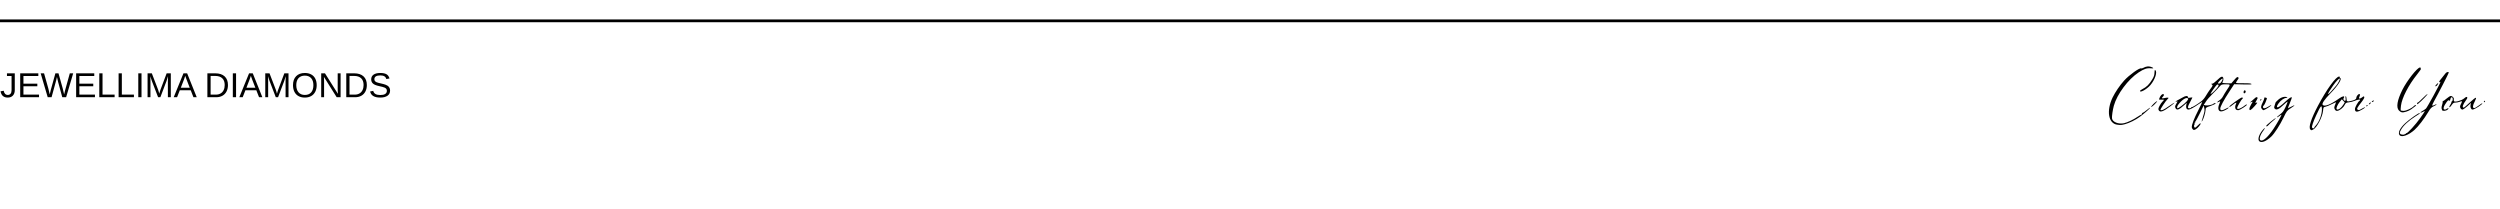
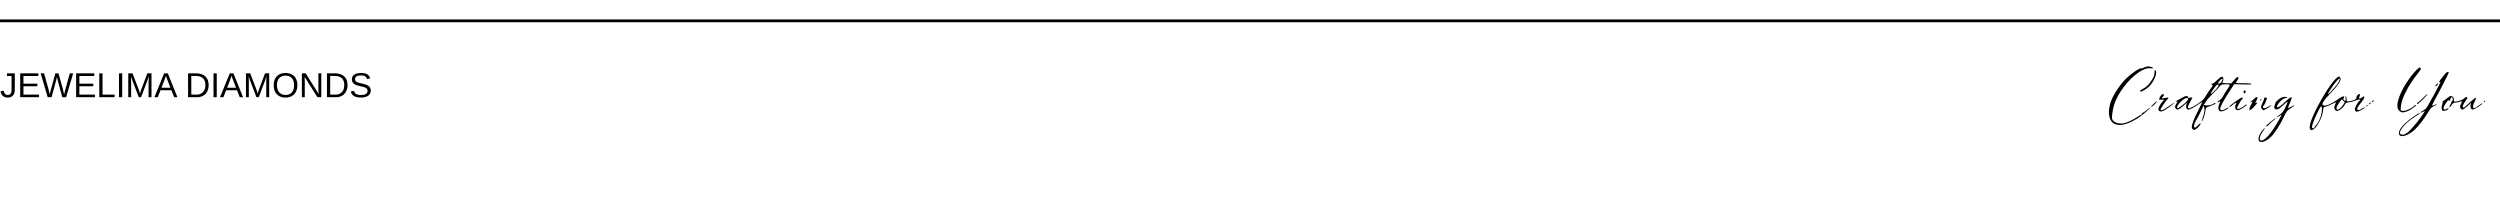
<svg xmlns="http://www.w3.org/2000/svg" width="1800" height="150" viewBox="0 0 1800 150">
  <path d="M 0 15 H 1800" stroke="#000000" stroke-width="2" />
-   <text x="0" y="70" font-family="Arial, sans-serif" font-size="25" fill="#000000" text-anchor="start">JEWELLIMA DIAMONDS</text>
+   <text x="0" y="70" font-family="Arial, sans-serif" font-size="25" fill="#000000" text-anchor="start">JEWELIMA DIAMONDS</text>
  <g transform="translate(1510 43) scale(0.4662379)">
    <path fill="#000000" fill-rule="evenodd" d="M 250.2 125.8 C 247.503 123.103 249.63 115.832 255.112 109.011 C 258.921 104.27 260.409 104.459 256.788 109.223 C 251.201 116.572 249.329 123.421 252.567 124.664 C 256.307 126.099 264.112 118.942 272.374 106.5 C 278.012 98.011 285.314 85 284.441 85 C 284.154 85 282.593 85.981 280.972 87.179 C 279.351 88.377 277.806 89.139 277.539 88.872 C 277.272 88.605 279.342 86.678 282.14 84.59 C 286.2 81.558 287.909 79.314 290.613 73.462 C 292.476 69.43 294 65.58 294 64.907 C 294 64.234 291.14 66.429 287.644 69.786 C 280.705 76.449 276.773 78.202 274.304 75.732 C 272.988 74.417 272.96 73.672 274.096 70.353 C 274.821 68.234 275.434 66.263 275.457 65.973 C 275.481 65.684 277.338 63.786 279.585 61.756 C 283.857 57.897 290.071 56.169 293.006 58.025 C 294.188 58.772 294.003 58.973 292.118 58.985 C 288.486 59.008 283.316 62.681 279.876 67.68 C 277.688 70.86 277.092 72.492 277.844 73.244 C 279.064 74.464 283.607 71.358 291.287 64.053 C 296.052 59.521 299.59 57.256 300.494 58.161 C 300.755 58.422 299.416 62.317 297.518 66.818 C 295.62 71.318 294.253 75 294.48 75 C 294.708 75 297.015 73.872 299.608 72.494 C 306.511 68.823 306.143 70.224 299.013 74.758 C 293.15 78.486 292.612 79.176 287.892 89.026 C 282.346 100.6 273.744 113.944 268.78 118.676 C 261.022 126.068 253.394 128.994 250.2 125.8 Z M 467.2 116.8 C 463.794 113.394 467.055 106.049 475.464 98.182 C 482.078 91.996 496.9 81.567 497.8 82.467 C 498.093 82.76 498.146 83.136 497.917 83.302 C 497.688 83.467 494.492 85.526 490.815 87.877 C 480.381 94.547 472.511 101.948 469.063 108.332 C 467.012 112.131 466.834 113.096 467.941 114.429 C 469.283 116.046 475 116.289 475 114.728 C 475 114.263 475.45 114.16 476 114.5 C 476.55 114.84 477 114.566 477 113.892 C 477 113.218 477.267 112.934 477.593 113.26 C 478.696 114.363 491.889 99.949 498.967 89.908 C 502.835 84.421 506 79.71 506 79.44 C 506 79.17 504.608 79.668 502.907 80.548 C 498.722 82.712 497.875 81.527 502.001 79.281 C 503.801 78.302 506.319 76.6 507.596 75.5 C 509.523 73.84 530 36.341 530 34.471 C 530 34.147 529.55 34.16 529 34.5 C 526.837 35.837 528.173 32.81 531.316 29.253 C 533.14 27.189 535.645 24.038 536.884 22.25 C 538.123 20.462 540.006 19 541.068 19 C 542.131 19 543 19.28 543 19.623 C 543 20.721 525.974 53.861 520.049 64.296 C 518.239 67.483 517.066 70.4 517.443 70.777 C 517.821 71.154 519.45 70.704 521.065 69.778 C 522.679 68.851 524 68.501 524 69 C 524 69.498 522.065 70.762 519.7 71.809 C 516.208 73.353 514.617 75.028 511.234 80.723 C 504.943 91.313 496.006 102.924 489.934 108.398 C 481.246 116.23 470.574 120.174 467.2 116.8 Z M 147.564 107.421 C 146.704 106.561 146 105.071 146 104.11 C 146 100.036 149.621 90.647 155.973 78.25 C 159.707 70.963 162.532 65 162.25 65 C 161.969 65 159.66 66.479 157.119 68.287 C 149.975 73.37 143.341 77 141.194 77 C 138.07 77 136.686 74.497 137.467 70.261 L 138.16 66.5 L 134.83 69.582 C 126.267 77.508 122.758 78.757 120.845 74.559 C 119.931 72.552 120.112 71.475 121.866 68.502 C 124.404 64.202 124.455 63.888 122.5 64.638 C 119.616 65.745 121.029 64.013 124.25 62.493 C 126.037 61.649 129.3 59.85 131.5 58.496 C 136.153 55.631 140 55.23 140 57.611 C 140 58.911 140.676 59.096 143.5 58.566 C 145.425 58.205 147 58.139 147 58.42 C 147 58.701 145.425 61.797 143.5 65.299 C 139.28 72.977 139.071 75 142.5 75 C 143.875 75 145 74.475 145 73.833 C 145 73.192 145.279 72.946 145.62 73.287 C 146.289 73.955 155.201 68.545 161.163 63.853 C 163.178 62.267 166.16 58.614 167.79 55.735 C 169.42 52.856 172.591 48.061 174.836 45.081 C 178.581 40.11 178.778 39.554 177.21 38.362 C 175.633 37.165 175.662 37.061 177.575 37.032 C 178.727 37.014 182.155 34.516 185.278 31.418 C 191.473 25.271 194.286 24.653 194.822 29.319 C 194.999 30.86 194.598 32.78 193.93 33.585 C 193.262 34.39 192.986 35.319 193.316 35.65 C 193.647 35.981 196.873 36.307 200.485 36.376 L 207.051 36.5 L 211.621 31.207 C 215.328 26.912 216.458 26.135 217.611 27.092 C 218.814 28.09 218.63 28.796 216.415 31.701 C 214.975 33.588 214.106 35.439 214.483 35.816 C 214.86 36.192 219.917 36.405 225.722 36.29 C 232.679 36.151 236.865 36.492 238.006 37.29 C 239.386 38.255 236.88 38.432 225.618 38.166 L 211.5 37.832 L 204.315 48.779 C 195.325 62.477 190 72.447 190 75.583 C 190 78.79 193.099 78.777 198.75 75.546 C 201.088 74.209 203 73.495 203 73.959 C 203 75.176 196.196 79.011 192.852 79.68 C 187.301 80.79 185.385 75.8 188.5 68.346 C 190.413 63.768 190.403 63.714 187.914 65.046 C 184.19 67.039 184.637 65.147 188.417 62.916 C 190.526 61.672 192.978 58.997 194.184 56.626 C 195.338 54.357 198.029 49.921 200.165 46.77 C 206.215 37.841 206.245 38 198.522 38 C 192.018 38 191.74 38.105 188.665 41.75 C 186.924 43.812 182.07 48.875 177.877 53 C 173.684 57.125 169.208 62.3 167.93 64.5 C 166.651 66.7 165.184 68.789 164.67 69.141 C 164.155 69.494 165.189 70.102 166.968 70.493 C 170.25 71.214 178.588 69.475 179.585 67.863 C 179.878 67.388 180.856 67 181.759 67 C 184.918 67 181.26 69.26 174.324 71.594 C 167.738 73.811 167.564 73.958 167.338 77.496 C 167.05 81.987 164.486 90.658 162.456 94 C 160.61 97.04 160.862 95.674 163.902 86.163 C 165.792 80.251 166.073 78.018 165.348 74.663 L 164.449 70.5 L 158.604 82.5 C 155.389 89.1 152.36 94.651 151.873 94.835 C 151.386 95.02 151.242 95.582 151.553 96.085 C 151.864 96.588 151.593 97 150.952 97 C 150.311 97 150.024 97.62 150.315 98.378 C 150.606 99.136 150.414 100.186 149.889 100.711 C 148.796 101.804 149.741 105 151.158 105 C 151.677 105 153.633 103.329 155.504 101.286 C 157.375 99.244 159.215 97.882 159.593 98.259 C 160.629 99.296 155.293 105.797 152.012 107.494 C 149.437 108.826 148.961 108.818 147.564 107.421 Z M 329.2 107.8 C 325.921 104.521 330.126 91.388 341.06 70.751 C 354.276 45.81 368.641 26 373.511 26 C 374.395 26 374.864 26.412 374.553 26.915 C 374.242 27.418 374.511 28.004 375.152 28.217 C 378.517 29.339 372.033 39.732 360.746 51.304 C 350.738 61.566 346.545 67.747 348.221 69.766 C 350.893 72.986 360.692 69.139 373.694 59.765 C 379.109 55.86 382.988 55.445 380.763 59.008 C 379.888 60.408 379.926 61.206 380.923 62.408 C 382.914 64.807 384.259 63.194 383.526 59.287 C 383.085 56.936 383.218 56.017 383.936 56.461 C 384.521 56.822 385 58.629 385 60.476 C 385 64.363 386.118 64.981 391.123 63.859 C 397.453 62.44 400 61.117 400 59.247 C 400 56.739 402.797 53 404.673 53 C 406.215 53 406.177 54.192 404.506 58.25 C 403.511 60.667 406.045 60.539 409.262 58.009 C 411.501 56.247 411.863 56.202 412.405 57.614 C 412.796 58.633 411.261 61.445 408.155 65.397 C 401.537 73.818 400.412 76.013 402.147 77.112 C 403.995 78.283 403.938 78.297 408.893 75.465 C 414.354 72.343 415.604 72.988 410.344 76.213 C 401.642 81.55 398 81.53 398 76.146 C 398 73.473 402.685 64.931 404.902 63.56 C 405.506 63.187 406 62.556 406 62.158 C 406 60.958 401.752 61.64 397.5 63.522 C 395.3 64.496 391.341 65.511 388.703 65.778 C 384.337 66.22 383.73 66.608 381.95 70.098 C 379.753 74.405 373.712 79 370.246 79 C 368.758 79 367.547 78.101 366.786 76.43 C 365.633 73.899 365.725 73.376 368.508 66.688 C 369.106 65.251 367.892 65.603 362.634 68.392 C 358.989 70.326 354.49 72.193 352.635 72.541 C 349.356 73.156 349.248 73.331 348.747 78.853 C 347.871 88.512 338.963 105.329 333.372 107.876 C 330.364 109.247 330.652 109.252 329.2 107.8 Z M 335 105.106 C 335 104.614 336.238 102.883 337.75 101.26 C 342.81 95.83 346.971 84.791 346.989 76.75 C 347.008 68.6 345.173 70.479 338.137 85.819 C 333.392 96.165 331.128 102.883 331.753 104.76 C 332.224 106.172 335 106.468 335 105.106 Z M 261 102.113 C 261 100.969 274.982 89.649 275.614 90.281 C 275.877 90.544 274.159 92.276 271.797 94.129 C 269.435 95.983 266.449 98.737 265.162 100.25 C 262.835 102.985 261 103.806 261 102.113 Z M 30.531 100.263 C 17.118 98.285 13.968 78.549 23.819 58.211 C 27.76 50.076 35.041 39.4 41.567 32.189 C 49.375 23.561 65.563 11.994 67.851 13.408 C 68.287 13.677 69.86 13.267 71.346 12.496 C 72.832 11.724 74.15 11.109 74.274 11.129 C 74.398 11.148 75.746 10.851 77.269 10.469 C 79.894 9.81 85.476 11.344 86.503 13.005 C 86.756 13.415 85 13.529 82.6 13.258 C 76.907 12.617 71.981 14.283 63.966 19.562 C 47.672 30.295 30.59 53.26 25.66 71.06 C 23.967 77.172 22.454 87.488 22.814 90.463 C 23.503 96.153 32.831 99.943 41.412 98.02 C 46.941 96.781 55.944 92.511 62.415 88.058 C 64.86 86.376 67.342 85 67.93 85 C 68.519 85 69 84.325 69 83.5 C 69 82.675 69.534 82 70.186 82 C 70.838 82 73.564 80.151 76.244 77.891 C 78.924 75.632 81.331 73.998 81.594 74.261 C 82.11 74.777 73.355 82.495 65.906 88.091 C 59.733 92.728 49.702 97.729 42.992 99.515 C 37.476 100.983 36.012 101.071 30.531 100.263 Z M 470.374 81.245 C 469.205 81.052 467.196 79.773 465.91 78.404 C 461.374 73.576 463.205 62.608 471.236 46.5 C 478.236 32.462 494.332 12 498.375 12 C 499.334 12 499.84 12.45 499.5 13 C 499.16 13.55 499.343 14 499.907 14 C 500.471 14 497.777 17.932 493.921 22.739 C 480.73 39.18 470.563 58.916 469.061 71 C 468.616 74.575 468.447 77.838 468.685 78.25 C 468.923 78.662 470.949 79 473.187 79 C 477.273 79 486.351 74.692 489.005 71.494 C 489.687 70.672 490.977 70.01 491.872 70.022 C 493.609 70.046 492.131 71.421 484.847 76.56 C 480.74 79.458 473.58 81.776 470.374 81.245 Z M 94.982 77.966 C 94.121 76.357 94.358 75.002 96.117 71.481 C 97.339 69.033 99.388 66.044 100.67 64.84 C 101.951 63.636 103 62.38 103 62.047 C 103 61.715 101.221 61.543 99.047 61.664 C 95.142 61.882 95.106 61.852 96.116 59.194 C 97.408 55.797 99.909 53 101.655 53 C 103.46 53 103.365 55.453 101.5 57 C 99.294 58.831 99.674 60.112 102.25 59.529 C 109.748 57.834 111.778 58.28 108.594 60.922 C 106.149 62.951 97.037 76.704 97.699 77.366 C 99.229 78.896 102.215 77.611 110.397 71.902 C 115.204 68.548 119.313 65.979 119.527 66.194 C 119.742 66.408 116.898 68.87 113.209 71.665 C 101.966 80.18 97.072 81.872 94.982 77.966 Z M 532.548 77.75 C 532.334 77.062 531.965 75.825 531.729 75 C 531.493 74.175 531.904 71.765 532.643 69.644 C 533.382 67.522 533.738 65.385 533.434 64.894 C 533.13 64.402 533.331 64 533.88 64 C 534.429 64 536.958 62.2 539.5 60 C 542.042 57.8 544.962 56 545.989 56 C 548.535 56 551.257 58.911 550.7 61.038 C 550.45 61.996 550.582 63.324 550.994 63.99 C 552.252 66.026 562.793 63.12 566.748 59.648 C 569.119 57.566 570.415 57.015 571.167 57.767 C 571.919 58.519 571.499 59.808 569.733 62.165 C 564.577 69.05 563.05 74 566.082 74 C 566.613 74 570.749 70.464 575.273 66.143 C 579.798 61.822 584.025 58.472 584.667 58.699 C 585.441 58.972 584.836 61.009 582.872 64.743 C 579.776 70.629 579.457 74.291 582 74.751 C 582.825 74.9 585.909 73.188 588.854 70.948 C 591.798 68.707 594.406 67.073 594.65 67.316 C 595.848 68.515 582.647 77 579.585 77 C 577.304 77 575.772 73.315 576.56 69.725 L 577.254 66.567 L 571.546 71.784 C 568.407 74.653 564.965 77 563.898 77 C 562.811 77 561.468 75.927 560.846 74.561 C 559.939 72.57 560.124 71.376 561.851 68.061 C 564.102 63.743 563.778 63.364 559.315 65.086 C 557.767 65.684 555.014 66.179 553.198 66.186 C 550.477 66.198 549.444 66.883 547.326 70.084 C 545.912 72.22 544.353 73.718 543.86 73.413 C 543.367 73.109 543.872 71.584 544.982 70.025 C 546.092 68.467 547 66.473 547 65.596 C 547 64.718 547.45 64 548 64 C 548.55 64 549 62.65 549 61 C 549 56.935 546.16 56.948 545.347 61.016 C 544.884 63.328 544.444 63.783 543.46 62.967 C 542.495 62.166 541.566 62.72 539.714 65.201 C 534.565 72.099 533.413 77 536.941 77 C 538.009 77 539.16 76.55 539.5 76 C 539.84 75.45 540.879 75.015 541.809 75.033 C 543.18 75.06 543.053 75.439 541.139 77.033 C 538.502 79.23 533.148 79.677 532.548 77.75 Z M 214.2 76.8 C 212.708 75.308 212.651 71.52 214.081 68.849 C 215.938 65.379 214.226 65.574 209.607 69.359 C 205.19 72.978 203.529 73.817 204.167 72.105 C 204.761 70.508 221.446 58.522 223.25 58.396 C 225.144 58.263 225.604 59.509 224.021 60.487 C 222.555 61.393 216 72.888 216 74.554 C 216 75.349 216.697 76 217.55 76 C 219.626 76 224.987 73.235 227.679 70.776 C 228.877 69.681 230.414 68.971 231.096 69.199 C 232.848 69.783 220.235 78 217.586 78 C 216.384 78 214.86 77.46 214.2 76.8 Z M 235 75.838 C 235 74.649 236.17 71.679 237.6 69.239 L 240.201 64.802 L 237.85 65.44 L 235.5 66.079 L 237.889 64.29 C 239.203 63.305 241.486 61.3 242.963 59.832 C 244.721 58.086 246.108 57.449 246.979 57.987 C 248.045 58.646 247.88 59.538 246.155 62.462 C 244.97 64.471 244 66.271 244 66.464 C 244 66.656 245.003 66.551 246.229 66.23 C 247.954 65.779 247.221 67.036 242.979 71.8 C 237.201 78.29 235 79.403 235 75.838 Z M 254.571 76.429 C 252.379 74.236 252.603 71.716 255.5 66 C 256.875 63.287 258 60.328 258 59.426 C 258 58.341 258.536 57.992 259.582 58.393 C 260.452 58.727 261.352 59 261.582 59 C 262.467 59 261.918 61.168 259.813 65.99 C 258.61 68.746 257.26 71 256.813 71 C 256.366 71 256 71.9 256 73 C 256 75.776 259.118 75.582 264 72.5 C 268.744 69.505 270.491 69.247 267 72.056 C 264.602 73.986 257.586 78 256.611 78 C 256.354 78 255.436 77.293 254.571 76.429 Z M 375.294 74.984 C 376.704 73.875 378.843 71.373 380.047 69.424 L 382.237 65.881 L 379.978 63.477 L 377.72 61.073 L 374.348 65.286 C 371.107 69.337 368.844 74.682 369.706 76.25 C 370.429 77.565 372.653 77.061 375.294 74.984 Z M 129.866 71.58 C 137.166 66.192 141.602 61.202 140.271 59.871 C 137.724 57.324 131.015 61.58 125 69.562 C 123.234 71.905 122.794 75 124.227 75 C 124.78 75 127.317 73.461 129.866 71.58 Z M 84.588 70.75 C 87.321 67.509 91.344 64.078 92.458 64.036 C 92.985 64.016 91.429 66.025 89 68.5 C 84.474 73.112 81.178 74.792 84.588 70.75 Z M 415.5 71 C 415.84 70.45 416.568 70 417.118 70 C 417.668 70 417.84 70.45 417.5 71 C 417.16 71.55 416.432 72 415.882 72 C 415.332 72 415.16 71.55 415.5 71 Z M 420 67.5 C 420.685 66.675 421.695 66 422.245 66 C 422.803 66 422.694 66.663 422 67.5 C 421.315 68.325 420.305 69 419.755 69 C 419.197 69 419.306 68.337 420 67.5 Z M 494 67.622 C 494 66.73 494.389 66.112 494.865 66.25 C 495.34 66.388 498.674 63.462 502.273 59.75 C 505.872 56.038 509.386 53 510.083 53 C 511.189 53 500.47 64.106 495.728 67.872 C 494.237 69.057 494 69.023 494 67.622 Z M 424 64.977 C 424 64.405 424.694 63.671 425.543 63.345 C 427.889 62.445 428.164 63.417 425.955 64.796 C 424.717 65.569 424 65.635 424 64.977 Z M 597 65.118 C 597 64.568 597.45 63.84 598 63.5 C 598.55 63.16 599 63.332 599 63.882 C 599 64.432 598.55 65.16 598 65.5 C 597.45 65.84 597 65.668 597 65.118 Z M 251.5 62 C 251.84 61.45 252.568 61 253.118 61 C 253.668 61 253.84 61.45 253.5 62 C 253.16 62.55 252.432 63 251.882 63 C 251.332 63 251.16 62.55 251.5 62 Z M 183.991 44.896 C 187.042 41.277 187.941 39.541 187.166 38.766 C 186.391 37.991 185.617 38.073 184.433 39.056 C 182.861 40.36 175 51.642 175 52.594 C 175 53.836 180.224 49.363 183.991 44.896 Z M 362.103 47.942 C 364.521 45.16 367.559 41.673 368.853 40.192 C 371.768 36.857 375.339 30.006 374.566 29.232 C 373.667 28.333 369.182 32.935 364.558 39.5 C 355.051 53.001 353.716 57.59 362.103 47.942 Z M 226 50.059 C 226 48.991 226.5 47.809 227.112 47.431 C 228.697 46.451 230.108 49.164 228.82 50.716 C 227.27 52.584 226 52.288 226 50.059 Z M 66 48.185 C 66 47.737 67.463 46.615 69.25 45.691 C 76.539 41.926 80.04 38.496 85.11 30.156 C 87.529 26.175 88.376 23.583 88.429 19.992 C 88.484 16.255 88.781 15.405 89.75 16.209 C 93.143 19.022 89.191 30.912 82.115 39.179 C 76.642 45.573 66 51.521 66 48.185 Z M 522 40.653 C 522 39.807 526.061 35.728 526.483 36.15 C 527.145 36.812 524.088 41 522.943 41 C 522.424 41 522 40.844 522 40.653 Z M 189.455 36.379 C 191.281 35.678 194.463 30.13 193.559 29.225 C 192.729 28.396 185.964 35.133 186.598 36.158 C 187.22 37.165 187.375 37.177 189.455 36.379 Z" />
  </g>
</svg>
